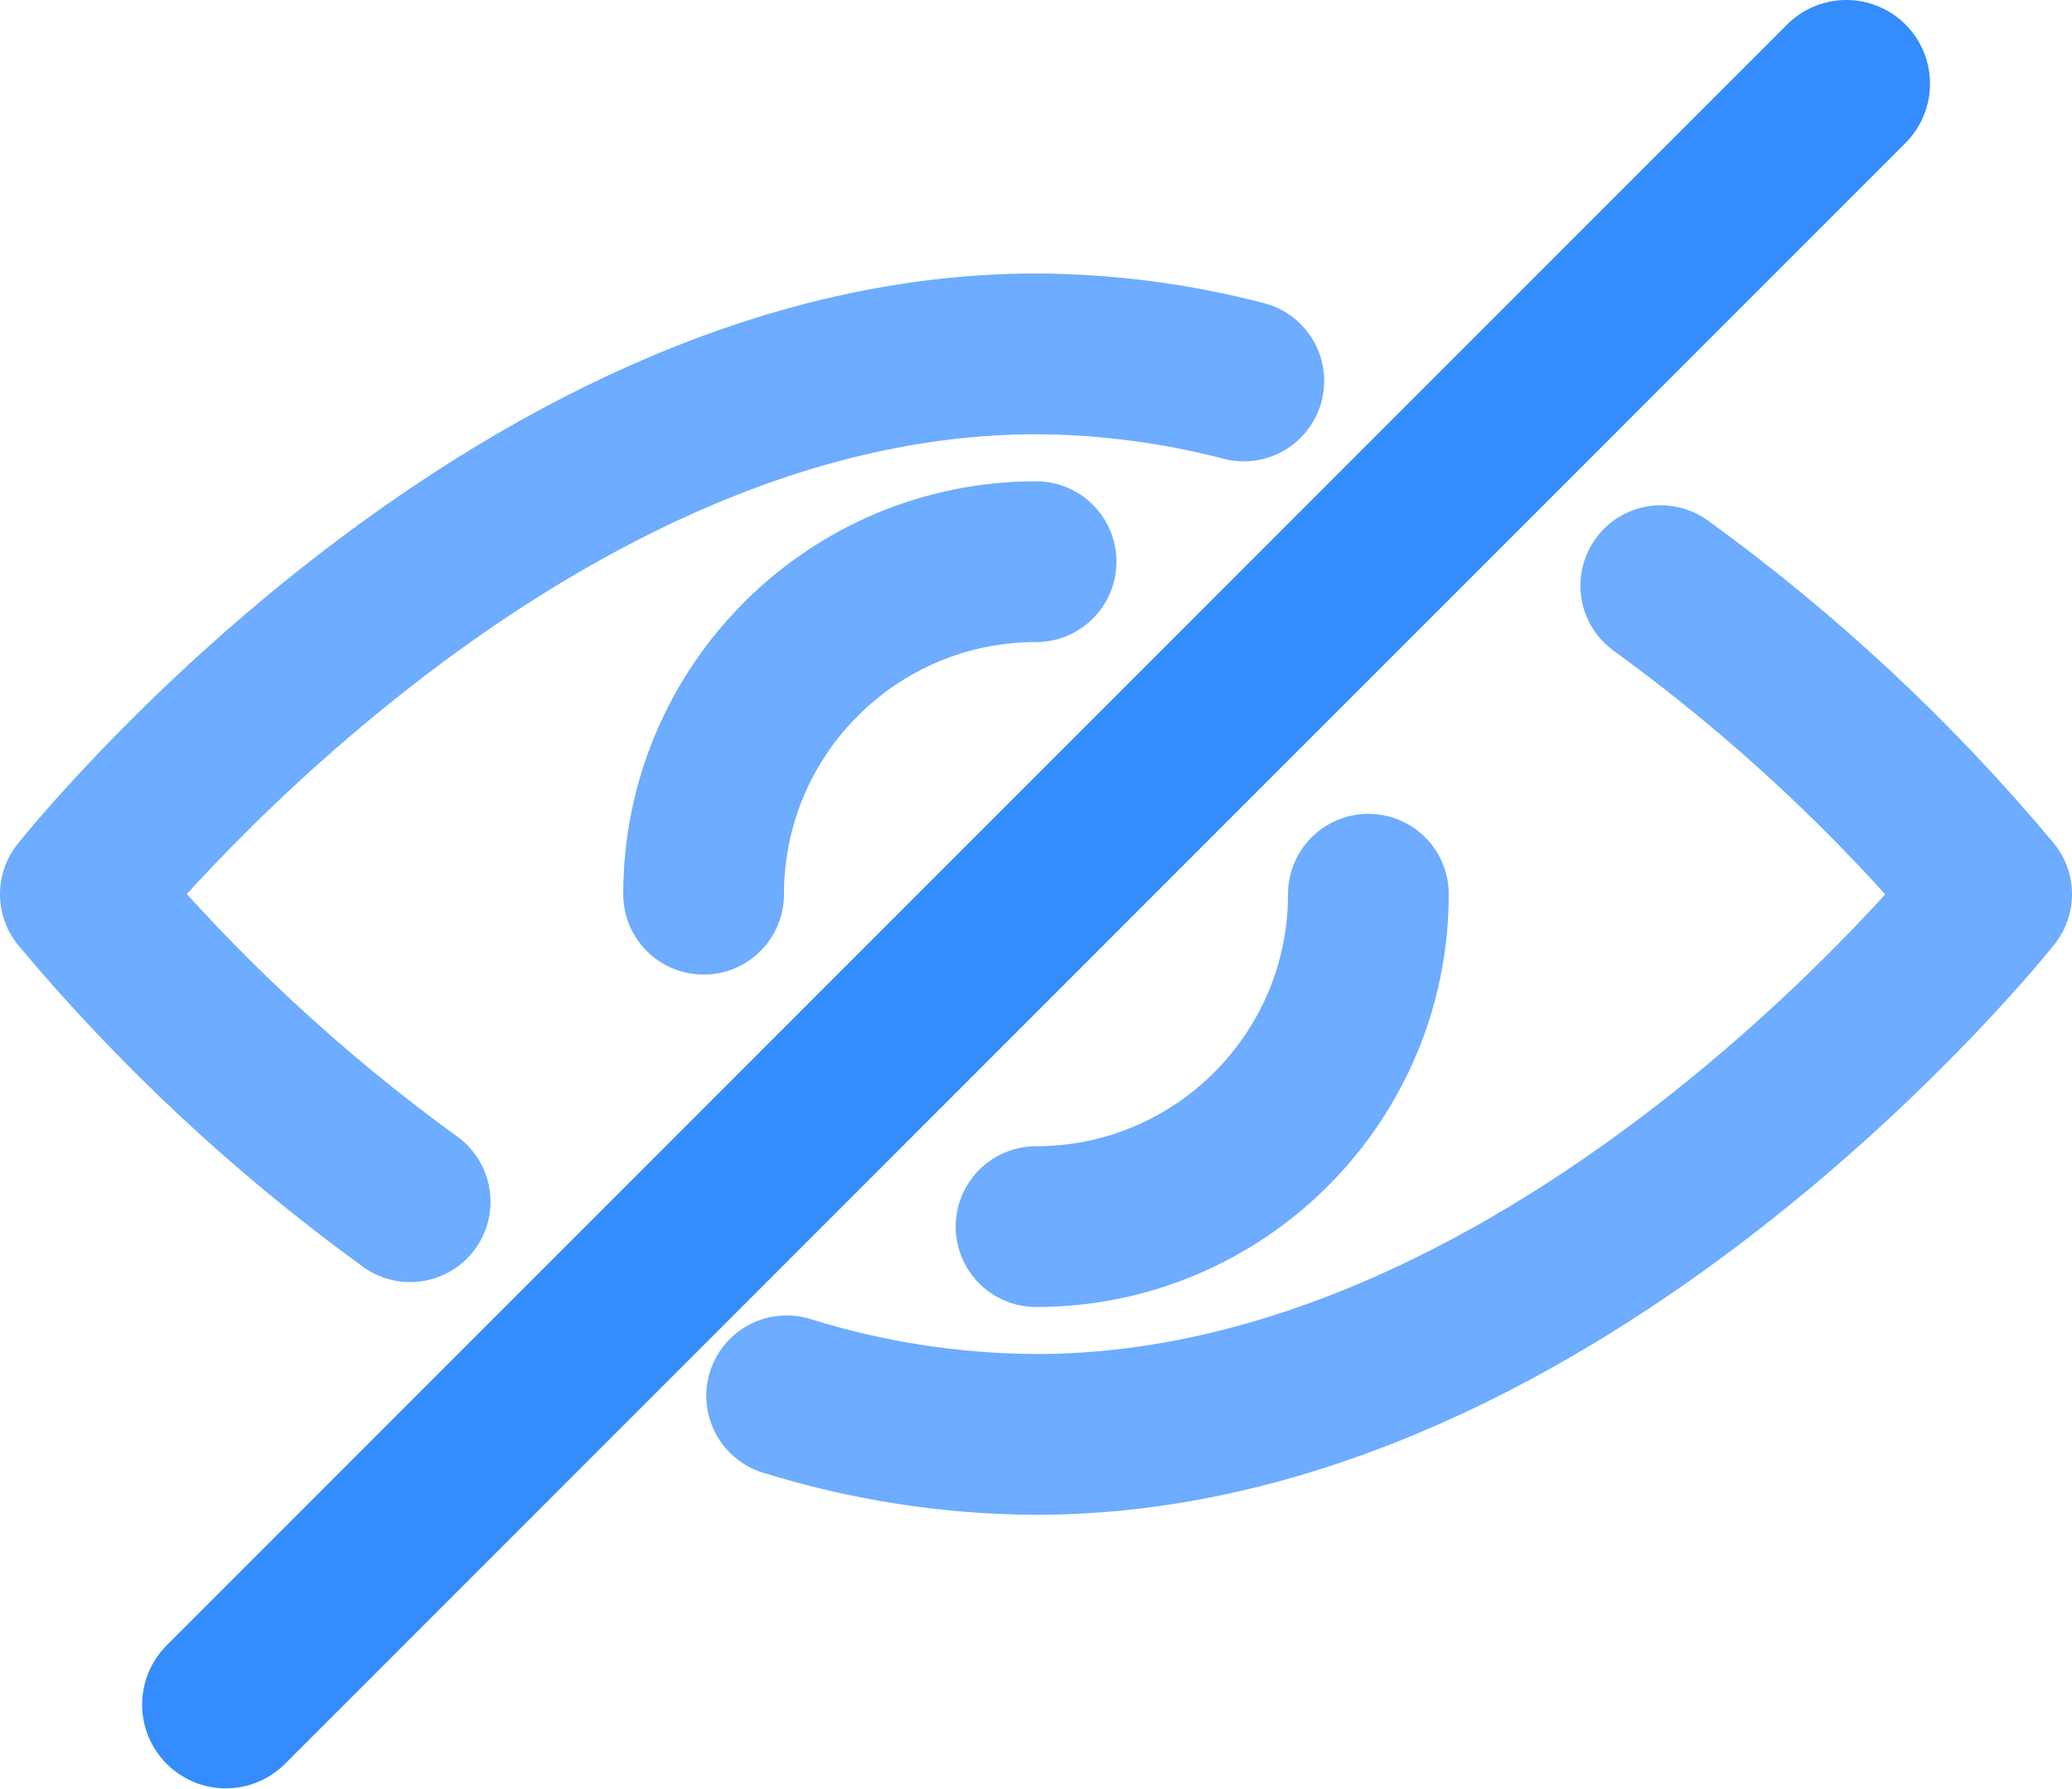
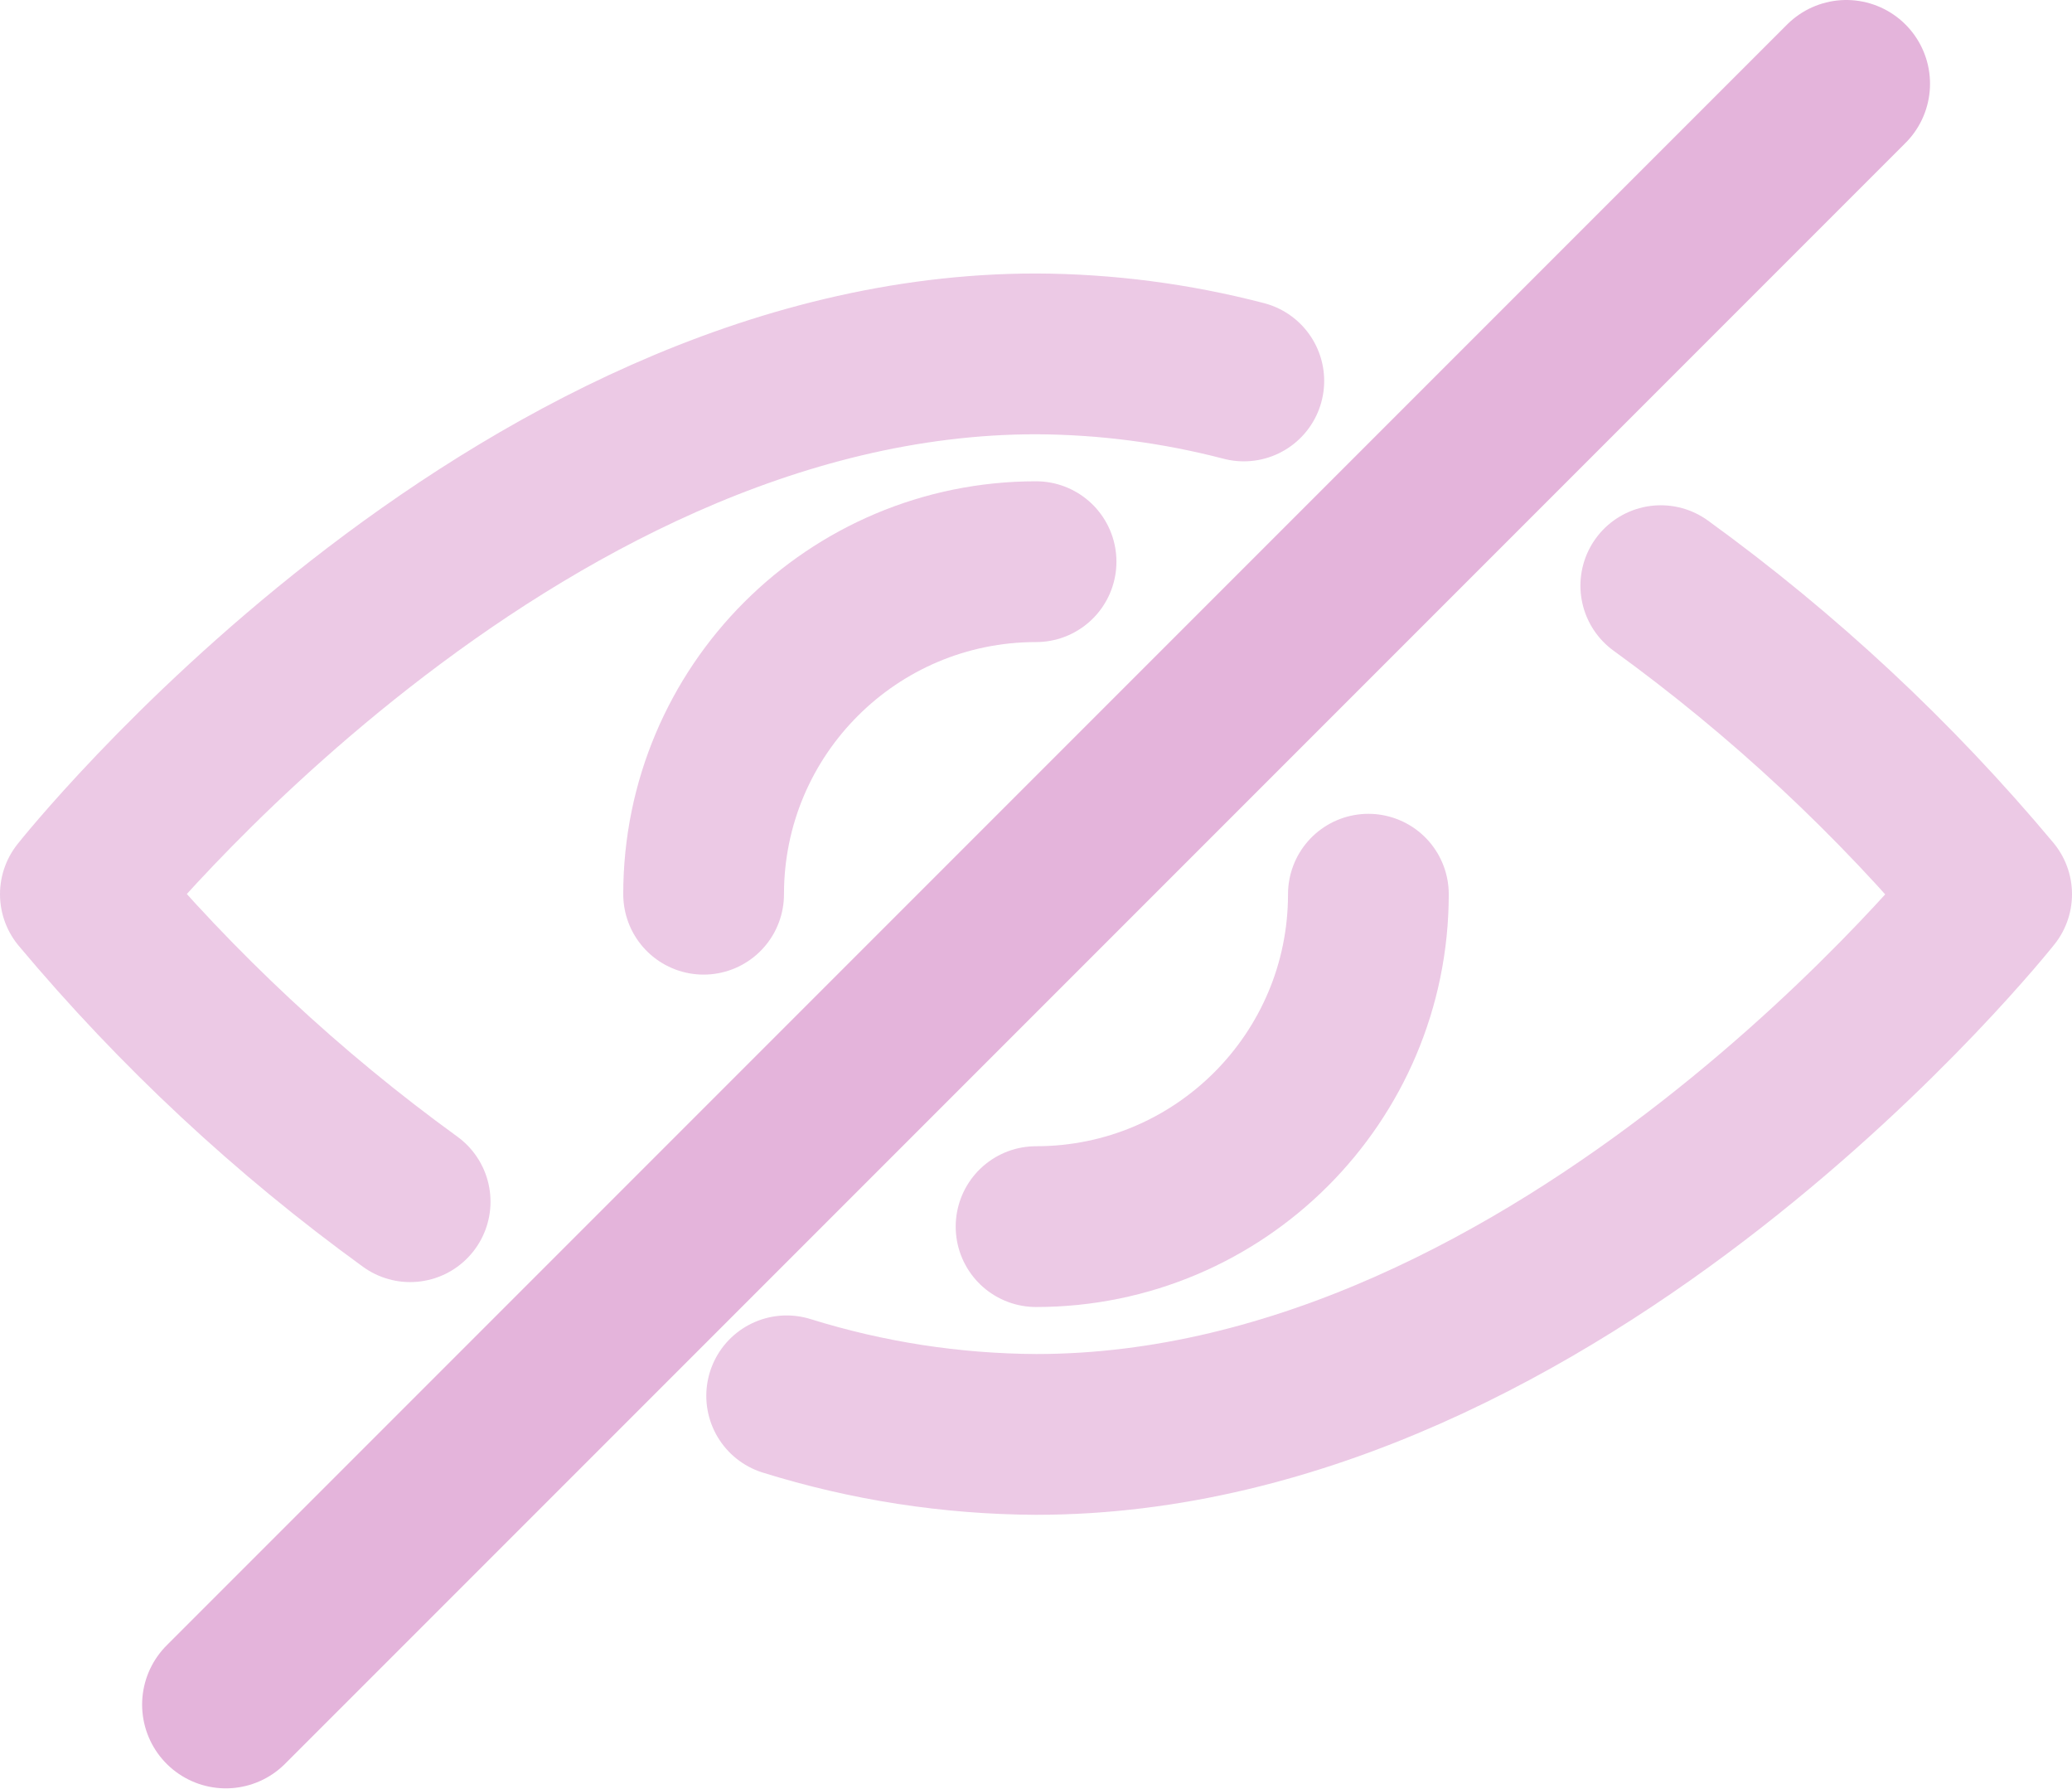
<svg xmlns="http://www.w3.org/2000/svg" width="15.469px" height="13.348px" viewBox="0 0 15.469 13.348" version="1.1">
  <g id="Artboards" stroke="none" stroke-width="1" fill="none" fill-rule="evenodd">
    <g id="Segmentation---assets" transform="translate(-181.8615, -62.9135)">
      <g id="icon-toggle-all-visibility" transform="translate(180, 60)">
        <rect id="Rectangle" x="0" y="0" width="20" height="20" />
-         <g id="Group-15" transform="translate(2.4615, 3.5385)" stroke="#348CFD" stroke-linecap="round" stroke-linejoin="round">
+         <g id="Group-15" transform="translate(2.4615, 3.5385)" stroke="#e4b4db" stroke-linecap="round" stroke-linejoin="round">
          <g id="view-off">
            <g id="Group-14" opacity="0.719" transform="translate(0, 2.0163)" stroke-width="1.2">
              <path d="M11.799,1.73 C12.714,2.393 13.544,3.166 14.269,4.033 C14.269,4.033 11.075,8.065 7.135,8.065 C6.503,8.062 5.876,7.965 5.273,7.777" id="Path" />
              <path d="M2.462,6.328 C1.55,5.667 0.723,4.896 0,4.033 C0,4.033 3.194,0 7.135,0 C7.658,0.002 8.179,0.07 8.686,0.202" id="Path" />
              <path d="M4.653,4.033 C4.653,2.662 5.764,1.551 7.135,1.551" id="Path" />
              <path d="M9.616,4.033 C9.616,5.403 8.505,6.514 7.135,6.514" id="Path" />
            </g>
            <line x1="13.184" y1="0" x2="1.086" y2="12.098" id="Path" stroke-width="1.25" />
          </g>
        </g>
      </g>
    </g>
  </g>
</svg>
